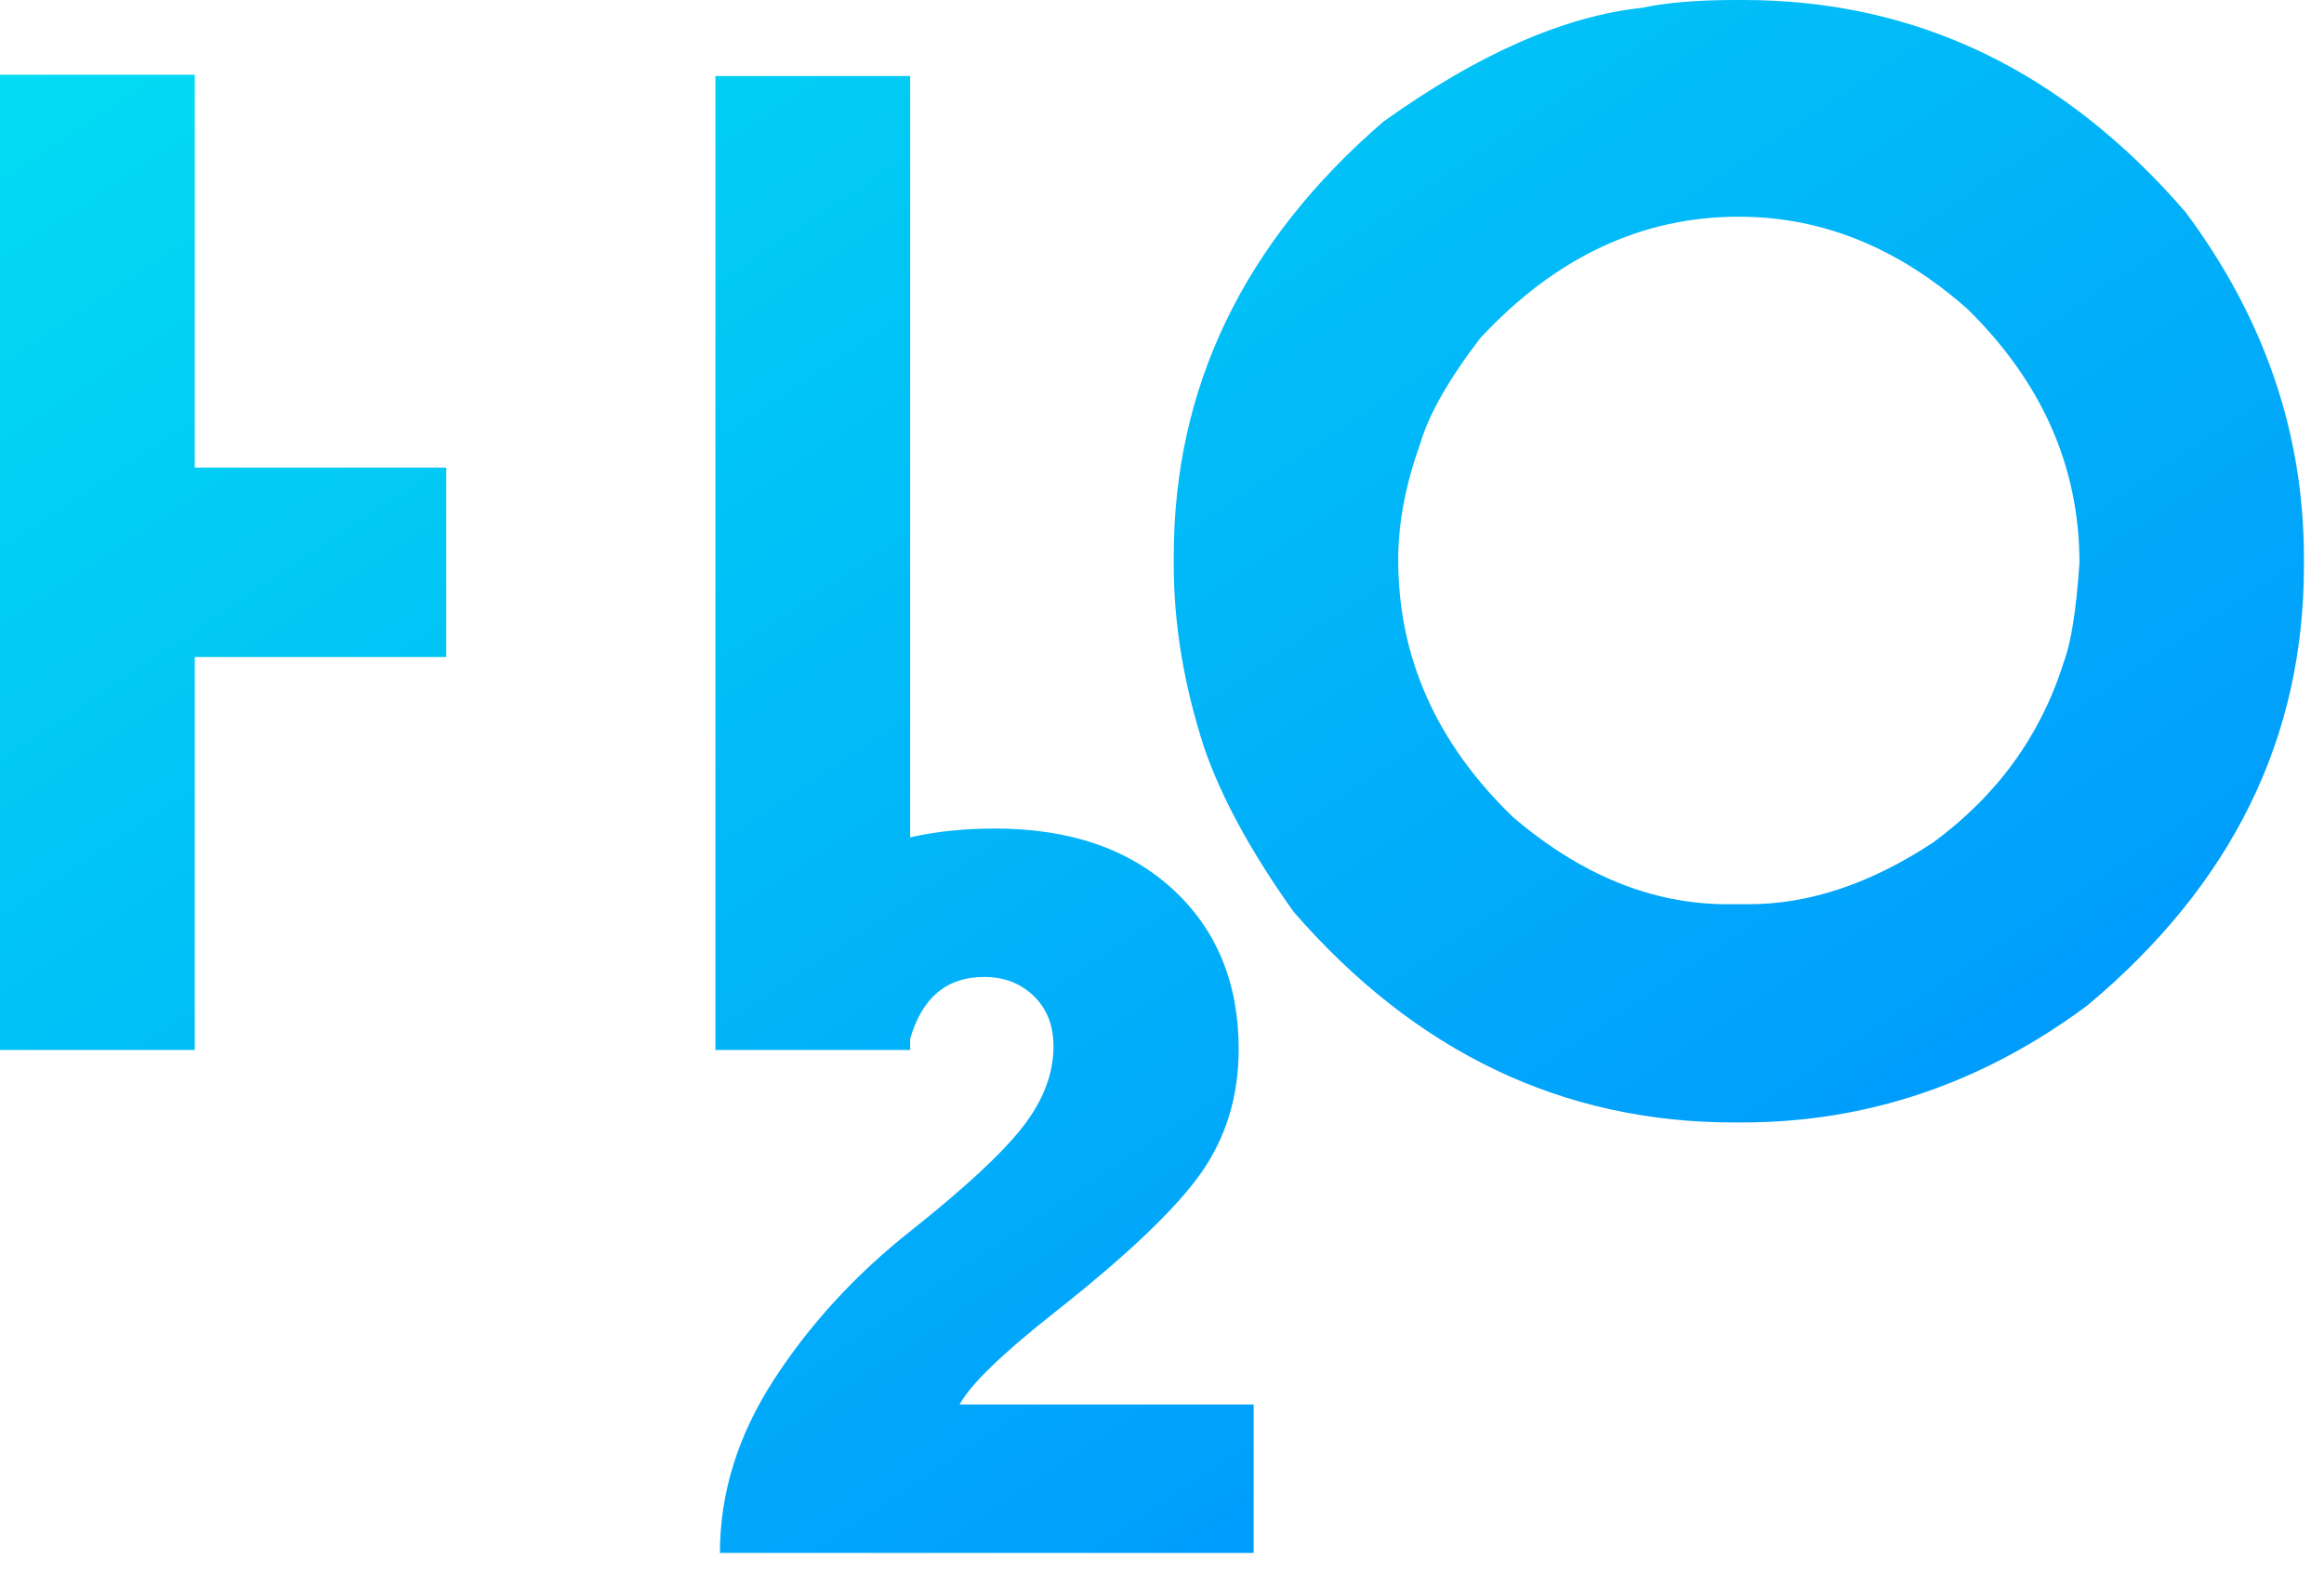
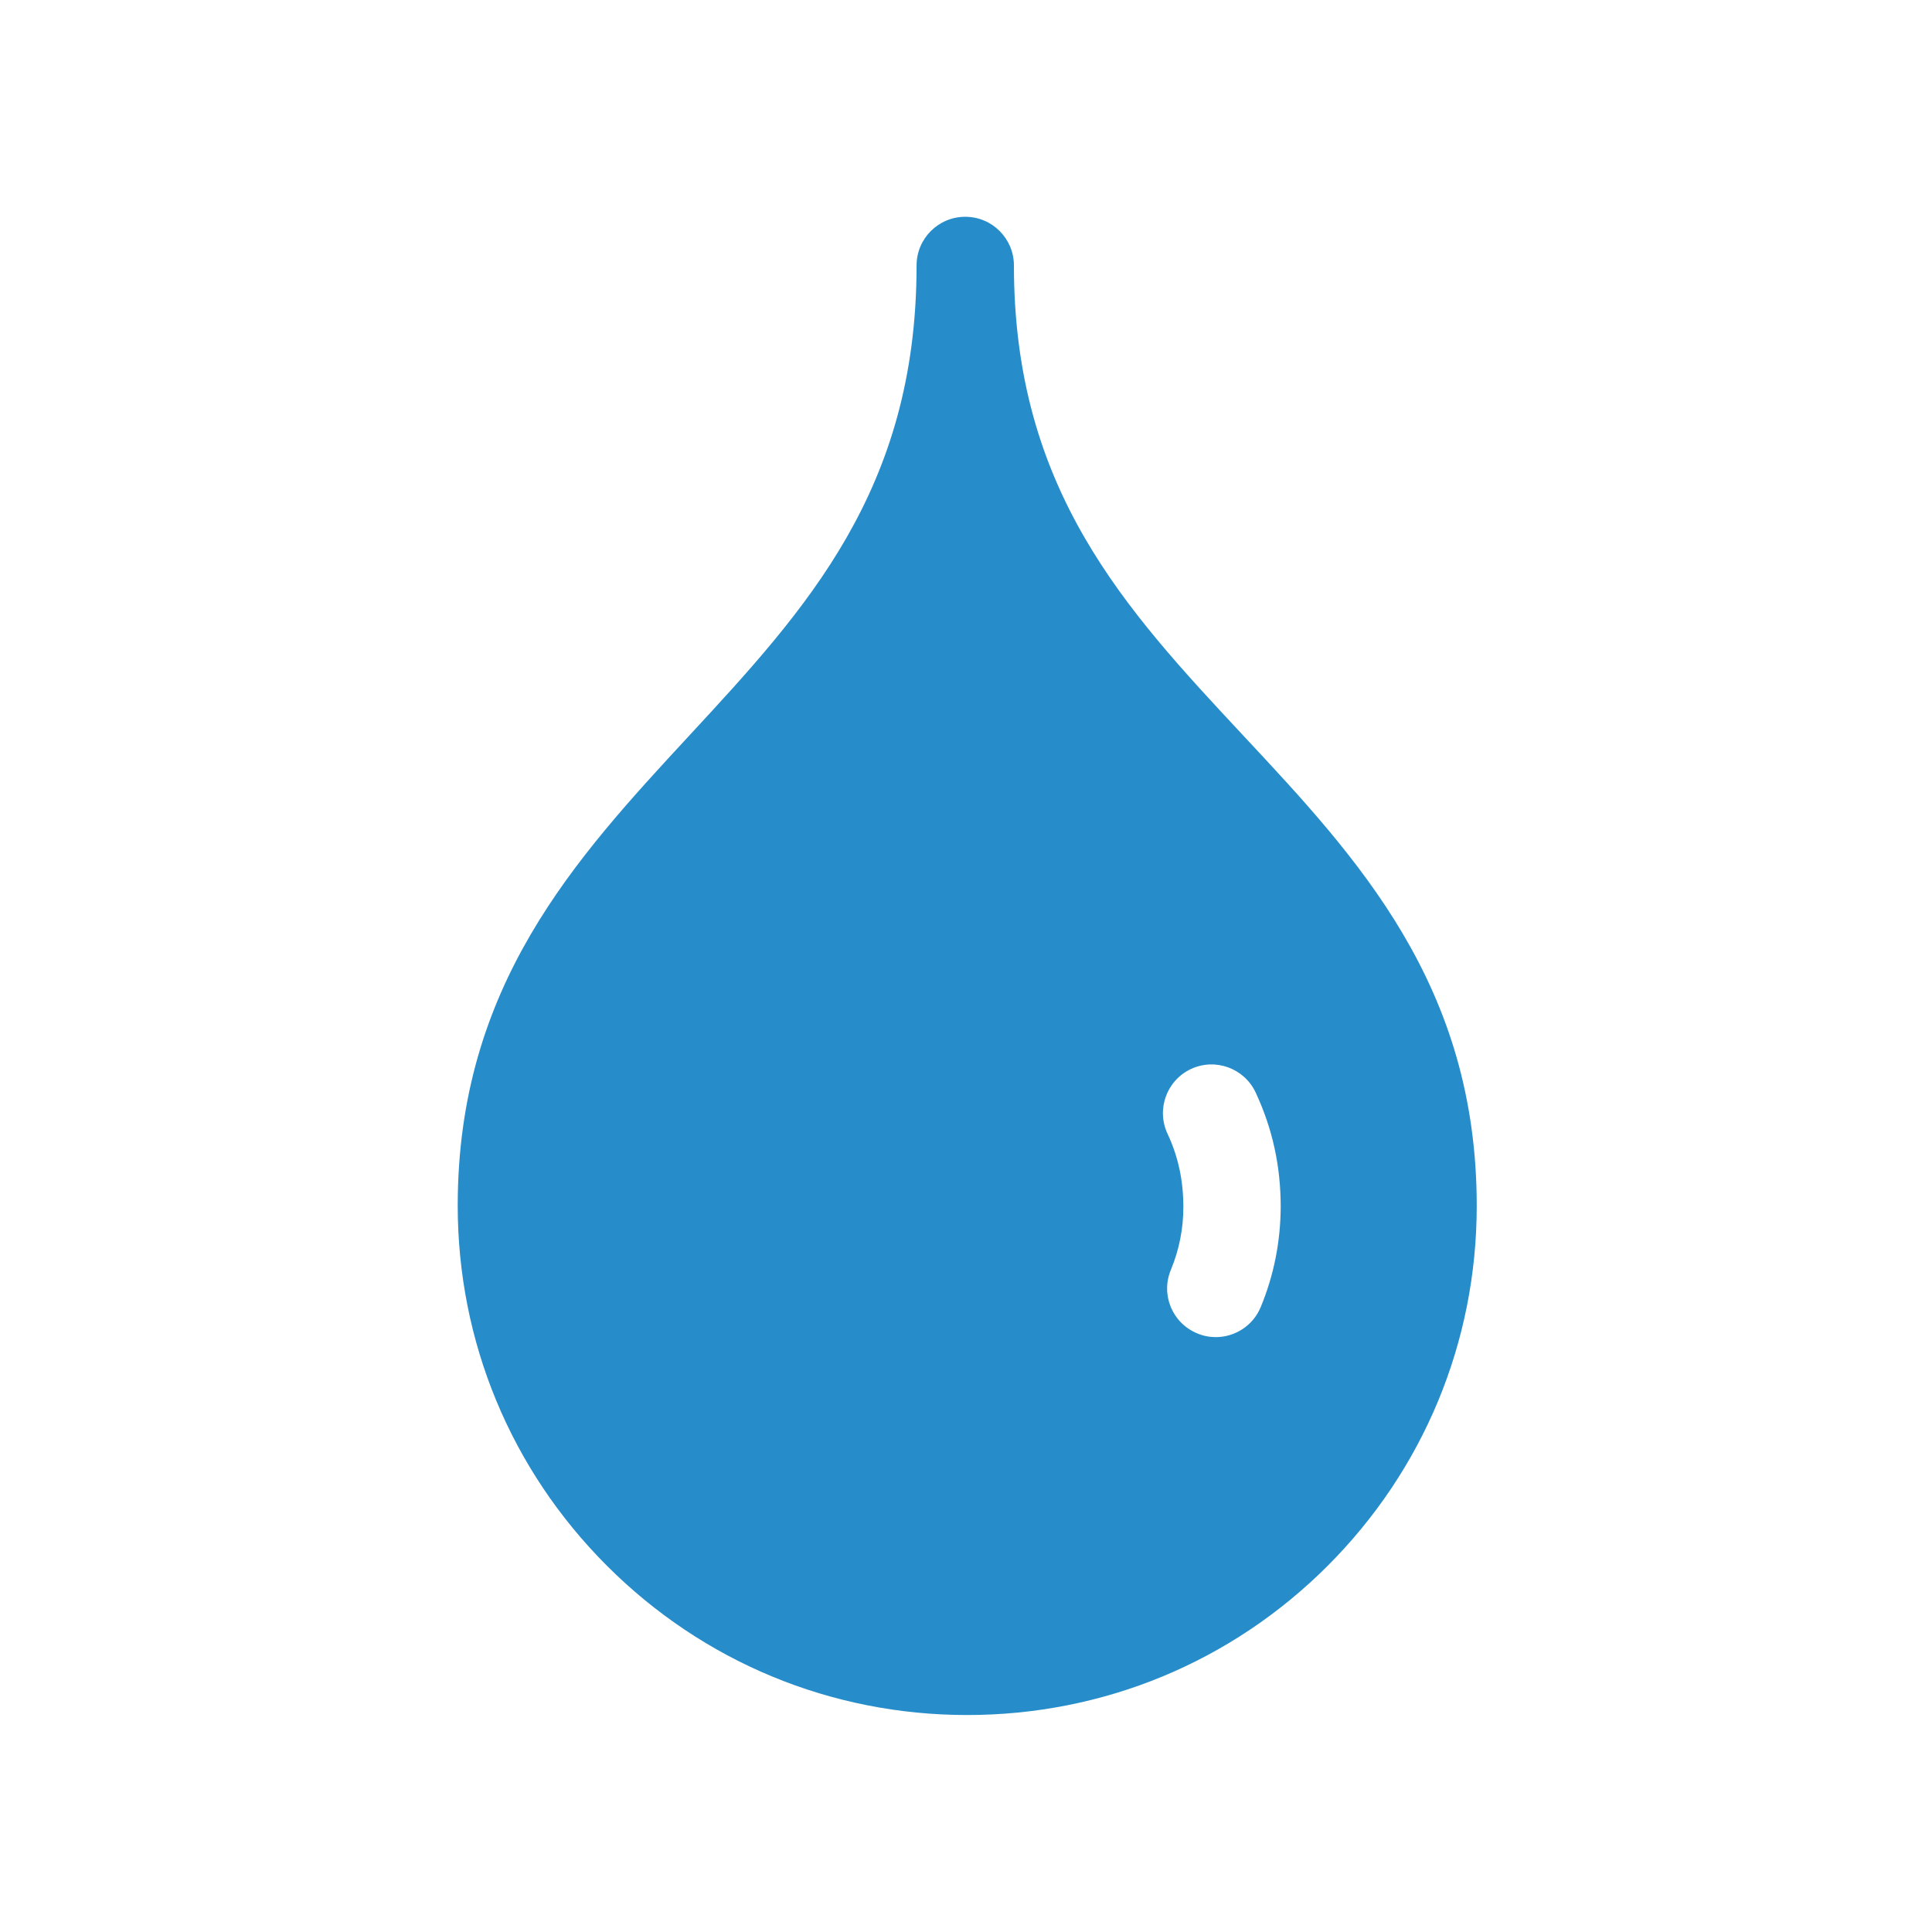
- <svg xmlns="http://www.w3.org/2000/svg" width="99px" height="67px" viewBox="0 0 99 67" version="1.1">
+ <svg xmlns="http://www.w3.org/2000/svg" t="1519438904842" class="icon" style="" viewBox="0 0 1024 1024" version="1.1" p-id="4107" width="60" height="60">
  <defs>
-     <linearGradient x1="100%" y1="100%" x2="0%" y2="0%" id="linearGradient-1">
-       <stop stop-color="#0089FF" offset="0%" />
-       <stop stop-color="#02DEF2" offset="100%" />
-     </linearGradient>
+     <style type="text/css" />
  </defs>
-   <g id="logo" stroke="none" stroke-width="1" fill="none" fill-rule="evenodd">
-     <path d="M0,3.183 L8.297,3.183 L8.297,19.92 L19.01,19.92 L19.01,27.987 L8.297,27.987 L8.297,44.725 L0,44.725 L0,3.183 Z M38.772,35.667 L38.772,3.24 L30.476,3.24 L30.476,44.725 L38.772,44.725 L38.772,44.244 C39.282,42.491 40.331,41.614 41.92,41.614 C42.771,41.614 43.476,41.885 44.037,42.426 C44.598,42.968 44.878,43.683 44.878,44.572 C44.878,45.732 44.443,46.873 43.573,47.994 C42.703,49.116 41.098,50.604 38.759,52.46 C36.42,54.316 34.486,56.424 32.959,58.782 C31.432,61.141 30.668,63.596 30.668,66.148 L53.404,66.148 L53.404,59.826 L40.876,59.826 C41.34,58.976 42.674,57.68 44.878,55.94 C47.971,53.504 50.059,51.523 51.142,49.995 C52.225,48.468 52.766,46.699 52.766,44.688 C52.766,41.866 51.828,39.594 49.953,37.873 C48.078,36.153 45.555,35.292 42.384,35.292 C41.071,35.292 39.867,35.417 38.772,35.667 Z M73.939,0 L74.271,0 C81.62,0 87.896,3.01 93.098,9.031 C96.462,13.547 98.145,18.461 98.145,23.773 L98.145,24.105 C98.145,31.454 95.068,37.697 88.914,42.832 C84.443,46.152 79.54,47.812 74.205,47.812 L73.873,47.812 C66.568,47.812 60.315,44.824 55.113,38.848 C53.298,36.302 52.025,33.967 51.295,31.842 C50.432,29.186 50,26.585 50,24.039 L50,23.707 C50,16.491 52.977,10.315 58.932,5.18 C62.96,2.302 66.635,0.686 69.955,0.332 C70.973,0.111 72.301,0 73.939,0 Z M59.562,23.84 C59.562,28.001 61.189,31.654 64.443,34.797 C67.343,37.276 70.387,38.516 73.574,38.516 L74.504,38.516 C77.072,38.516 79.684,37.641 82.34,35.893 C85.085,33.878 86.944,31.311 87.918,28.189 C88.228,27.37 88.449,25.965 88.582,23.973 C88.582,19.9 86.999,16.303 83.834,13.182 C80.868,10.548 77.614,9.23 74.072,9.23 C69.933,9.23 66.258,10.957 63.049,14.41 C61.699,16.181 60.846,17.686 60.492,18.926 C59.872,20.652 59.562,22.29 59.562,23.84 Z" id="Combined-Shape" fill="url(#linearGradient-1)" />
-   </g>
+   <path d="M659 389.9c-62.5-67-121.6-130.2-121.6-249.2 0-14.2-11.5-25.8-25.8-25.8-14.2 0-25.8 11.5-25.8 25.8 0 119-58.6 182.3-120.6 249.3-60.2 65.1-122.6 132.4-122.6 249 0 72.1 28.1 139.9 79.1 190.9S440.5 909 512.6 909s140-28 191-79 79.1-118.8 79.1-190.9c0-116.8-62.9-184.1-123.7-249.2z m9.2 302.9c-4.1 9.9-13.7 15.9-23.8 15.9-3.3 0-6.6-0.6-9.9-2-13.2-5.5-19.4-20.5-13.9-33.7 4.4-10.6 6.6-21.8 6.6-33.2 0-14.1-2.7-26.8-8.4-38.9-6-12.9-0.5-28.2 12.4-34.3 12.9-6 28.2-0.5 34.3 12.4 8.9 19.1 13.3 38.9 13.3 60.7-0.1 18.4-3.6 36.2-10.6 53.1z" fill="#278DCA" p-id="4108" />
</svg>
